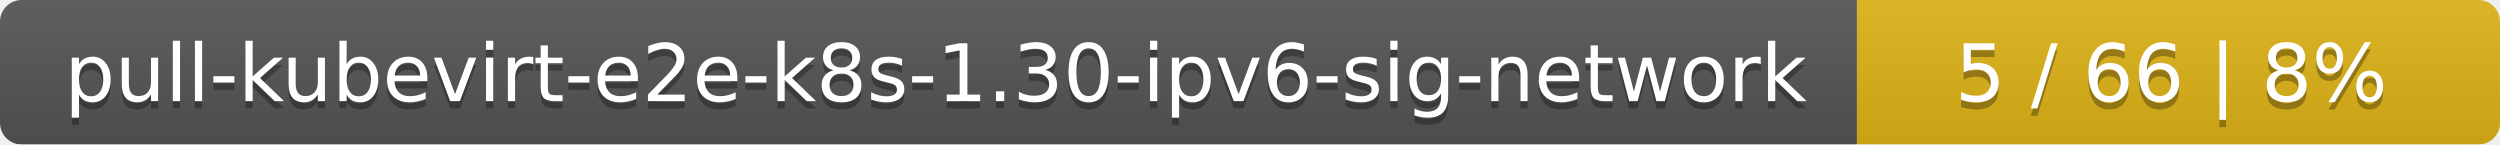
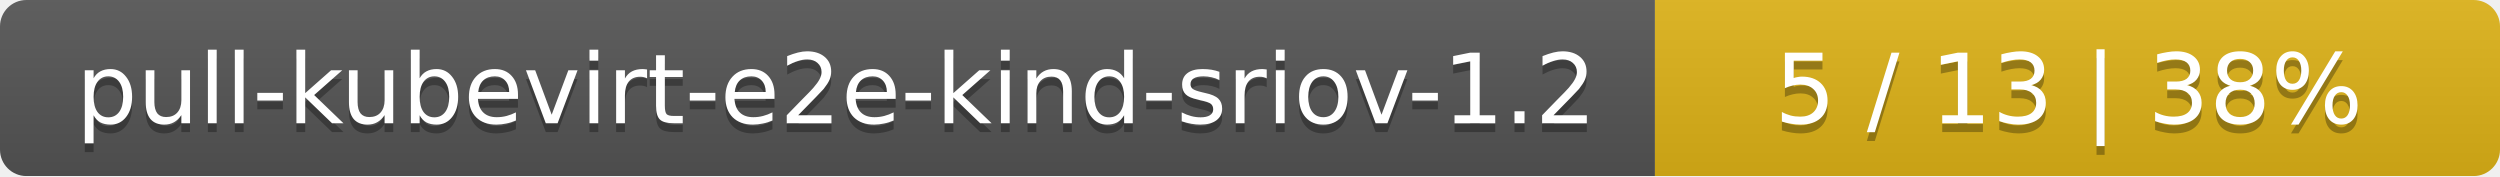
- <svg xmlns="http://www.w3.org/2000/svg" width="346" height="20">
+ <svg xmlns="http://www.w3.org/2000/svg" width="284" height="20">
  <linearGradient id="smooth" x2="0" y2="100%">
    <stop offset="0" stop-color="#bbb" stop-opacity=".1" />
    <stop offset="1" stop-opacity=".1" />
  </linearGradient>
  <mask id="round">
-     <rect width="346" height="20" rx="3" fill="#fff" />
+     <rect width="284" height="20" rx="3" fill="#fff" />
  </mask>
  <g mask="url(#round)">
-     <rect width="257" height="20" fill="#555" />
-     <rect x="257" width="89" height="20" fill="#dfb317" />
-     <rect width="346" height="20" fill="url(#smooth)" />
+     <rect width="188" height="20" fill="#555" />
+     <rect x="188" width="96" height="20" fill="#dfb317" />
+     <rect width="284" height="20" fill="url(#smooth)" />
  </g>
  <g fill="#fff" text-anchor="middle" font-family="DejaVu Sans,Verdana,Geneva,sans-serif" font-size="11">
-     <text x="129.5" y="15" fill="#010101" fill-opacity=".3">pull-kubevirt-e2e-k8s-1.30-ipv6-sig-network</text>
-     <text x="129.5" y="14">pull-kubevirt-e2e-k8s-1.30-ipv6-sig-network</text>
-     <text x="300.5" y="15" fill="#010101" fill-opacity=".3">5 / 66    |    8%</text>
-     <text x="300.5" y="14">5 / 66    |    8%</text>
+     <text x="95" y="15" fill="#010101" fill-opacity=".3">pull-kubevirt-e2e-kind-sriov-1.2</text>
+     <text x="95" y="14">pull-kubevirt-e2e-kind-sriov-1.2</text>
+     <text x="235" y="15" fill="#010101" fill-opacity=".3">5 / 13    |    38%</text>
+     <text x="235" y="14">5 / 13    |    38%</text>
  </g>
</svg>
